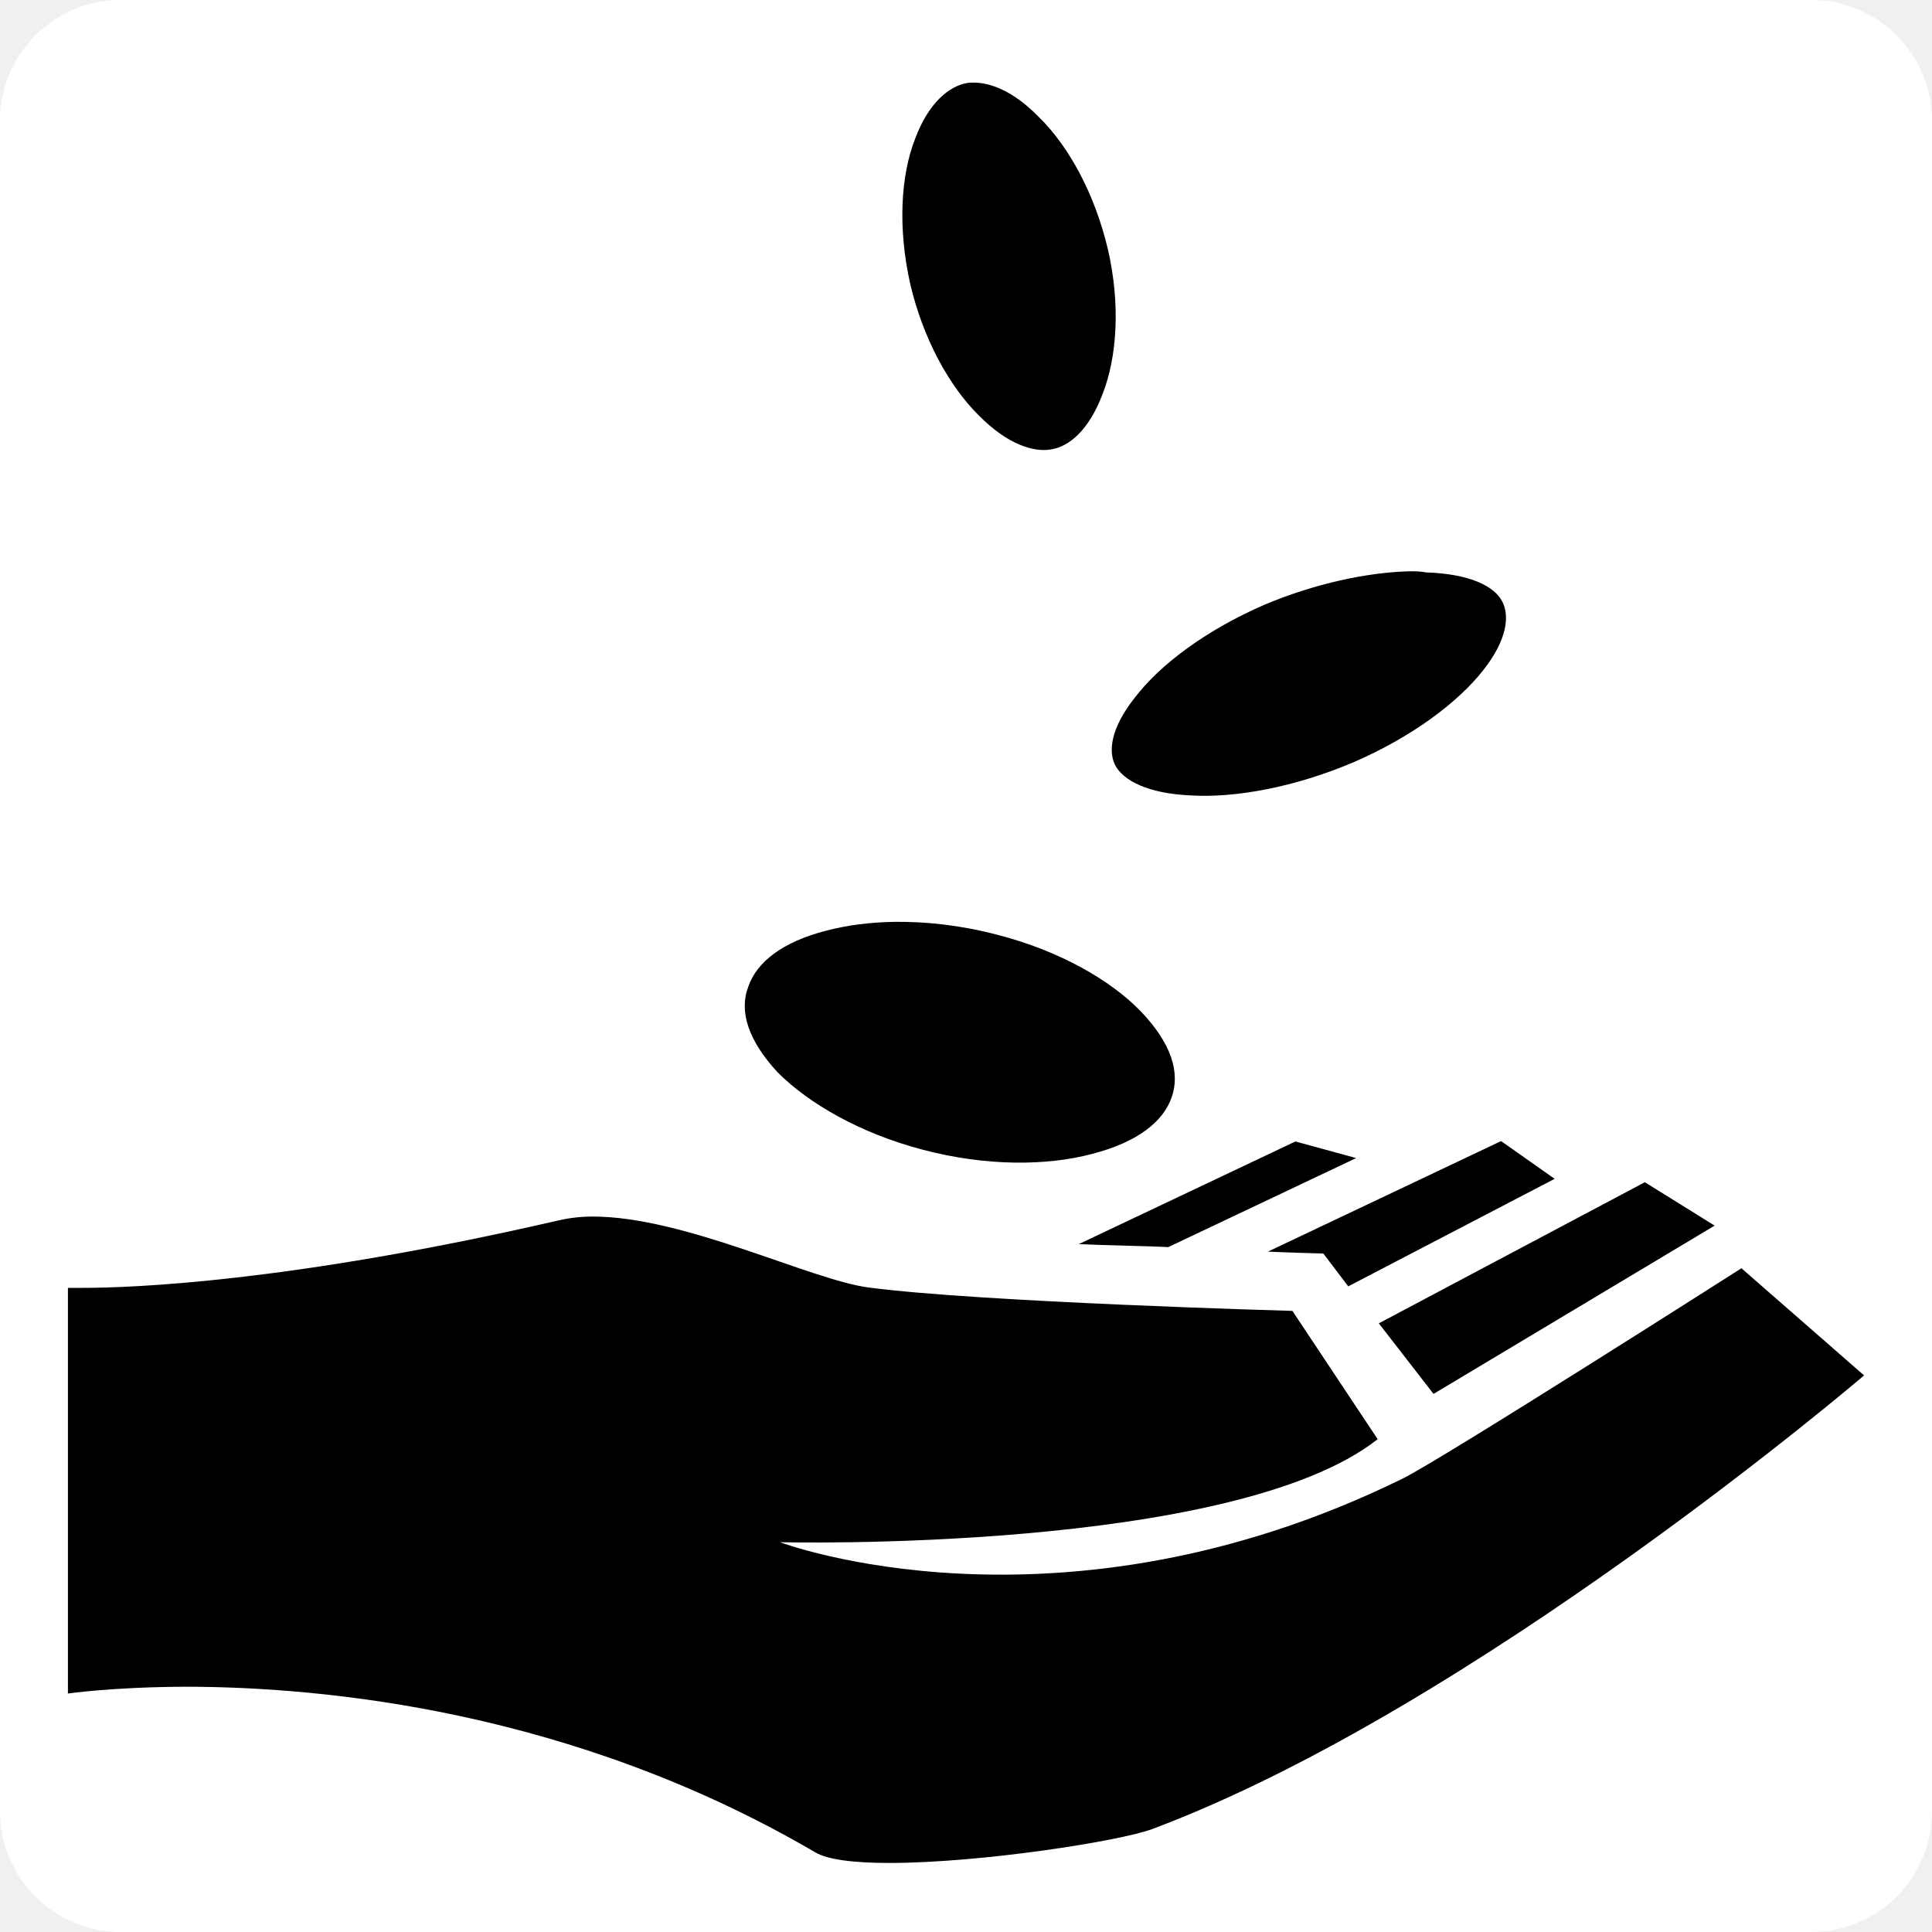
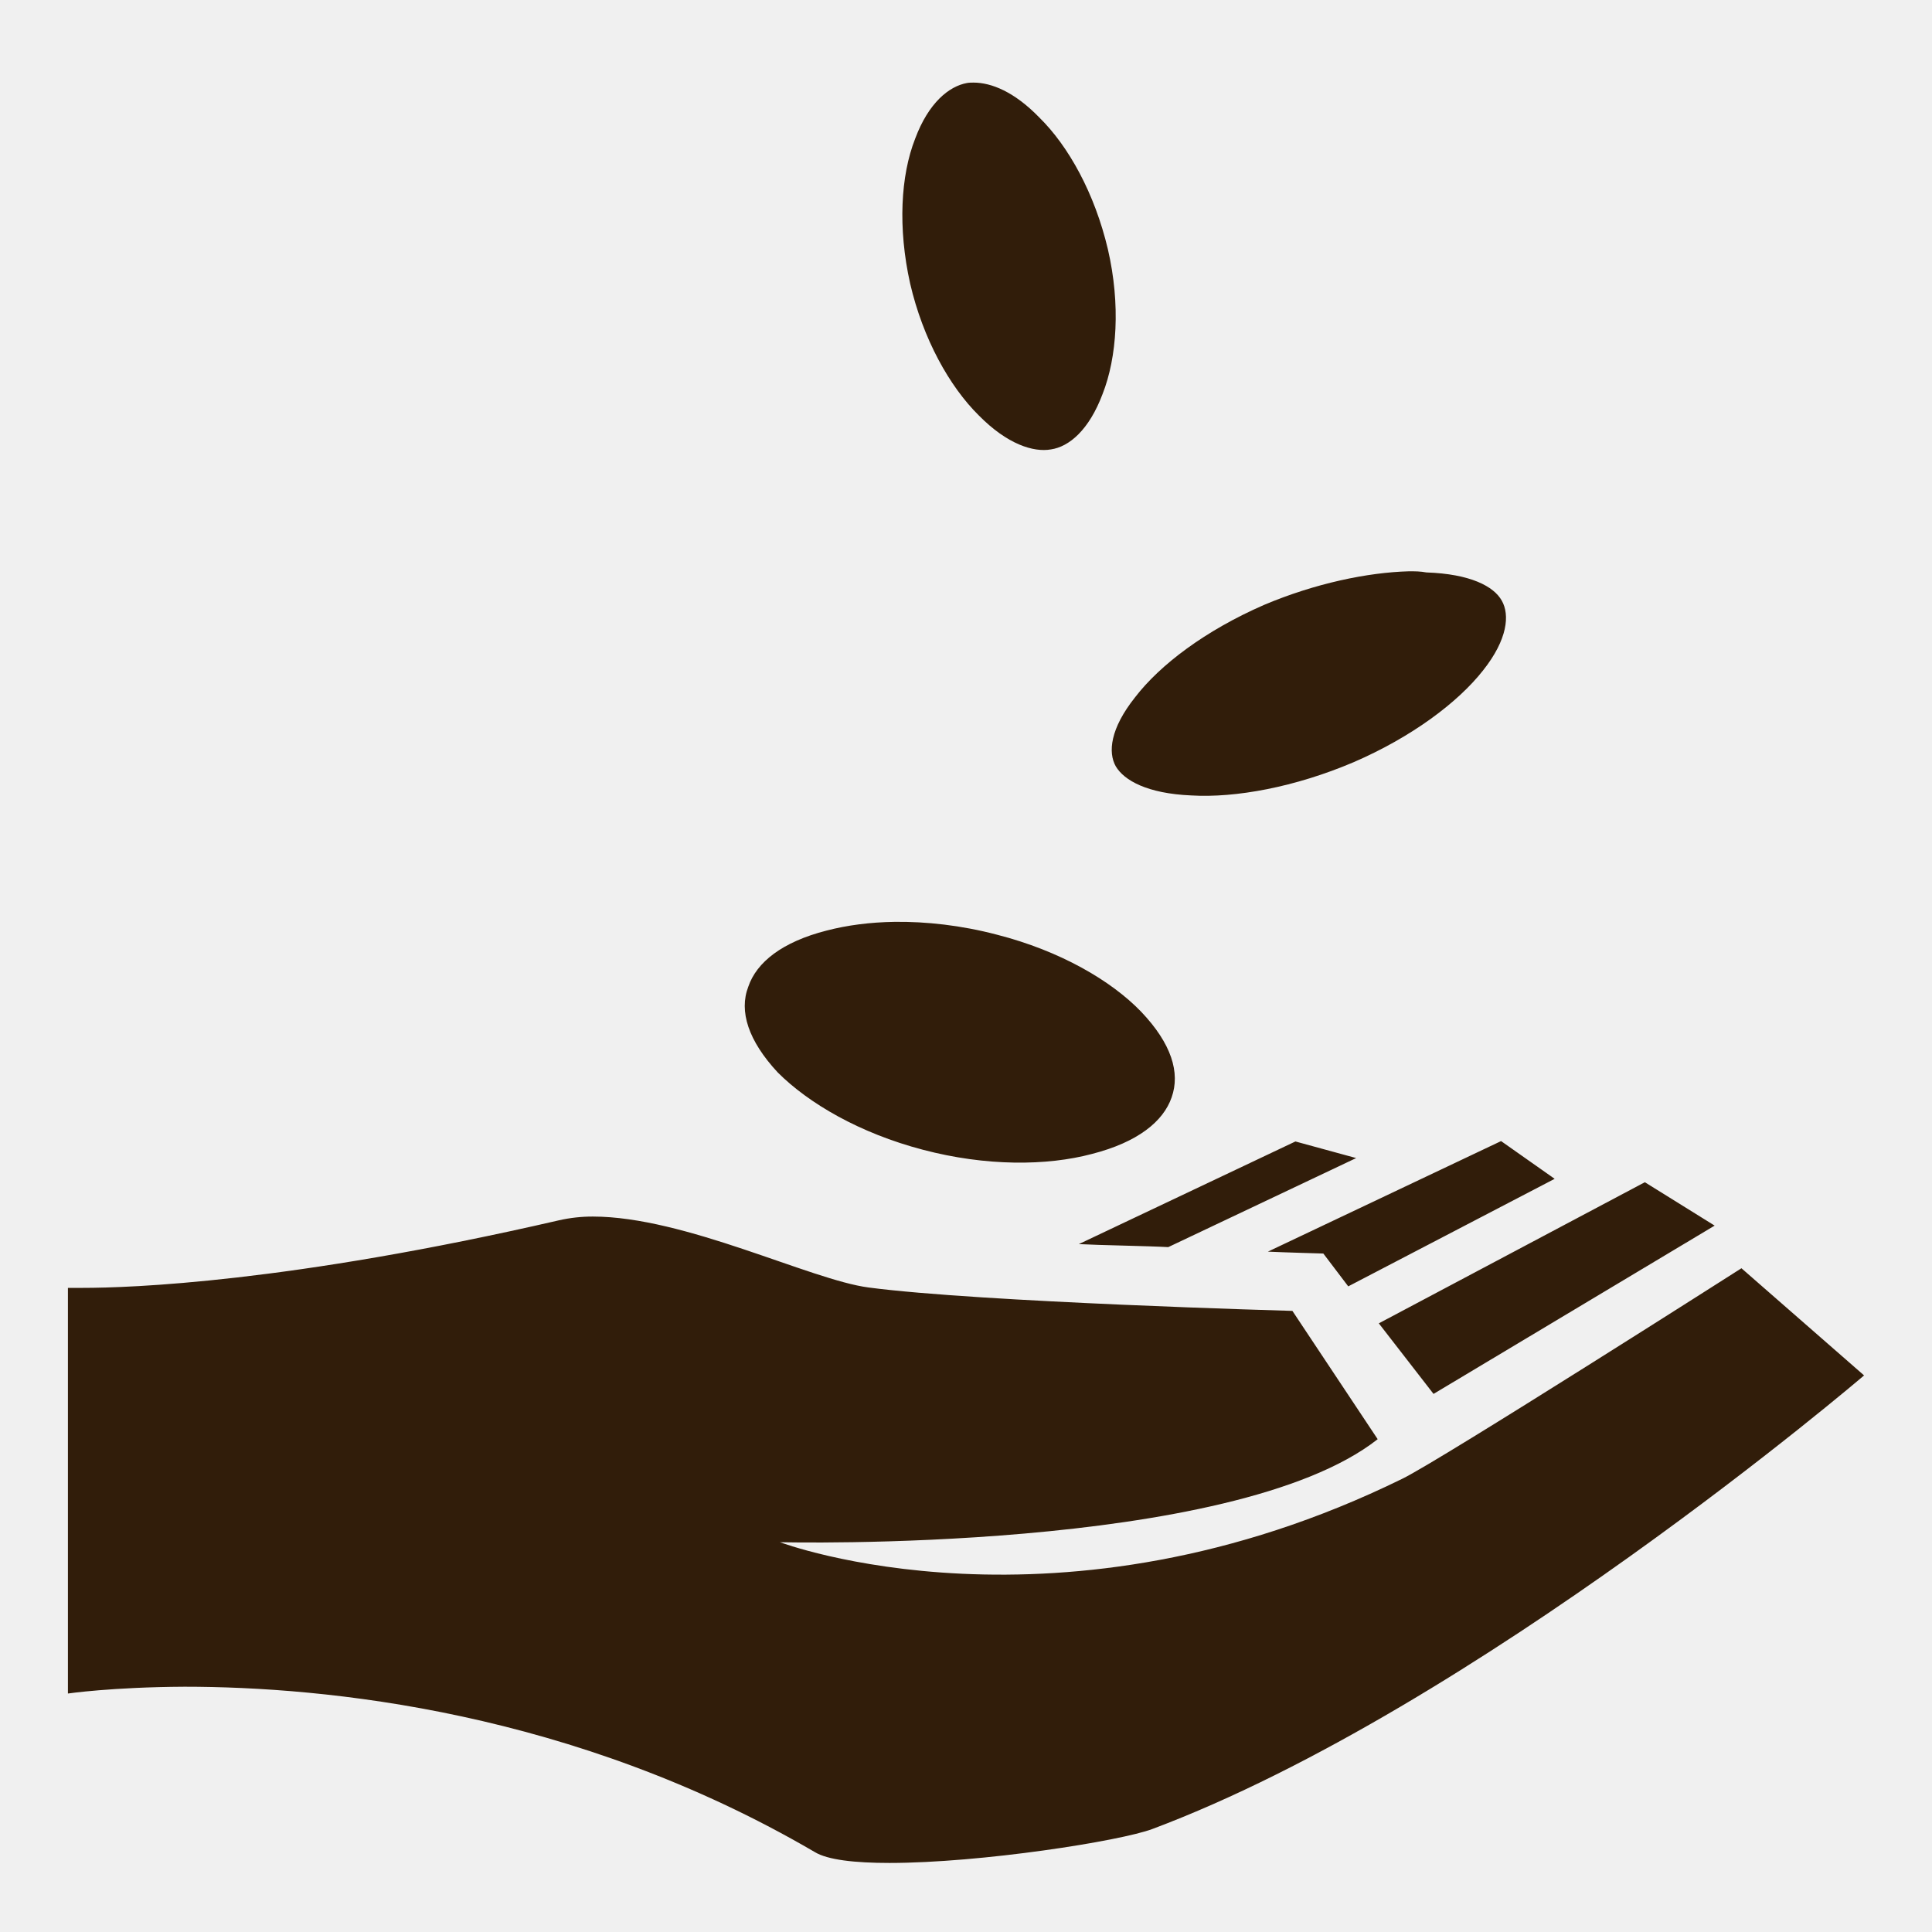
<svg xmlns="http://www.w3.org/2000/svg" viewBox="0 0 512 512" style="height: 512px; width: 512px;">
-   <rect fill="#ffffff" fill-opacity="1" height="512" width="512" rx="32" ry="32" />
  <g class="" transform="translate(0,0)" style="">
-     <path d="M258 21.89c-.5 0-1.2 0-1.8.12-4.6.85-10.1 5.1-13.7 14.81-3.8 9.7-4.6 23.53-1.3 38.34 3.4 14.63 10.4 27.24 18.2 34.94 7.6 7.7 14.5 9.8 19.1 9 4.8-.7 10.1-5.1 13.7-14.7 3.8-9.64 4.8-23.66 1.4-38.35-3.5-14.8-10.4-27.29-18.2-34.94-6.6-6.8-12.7-9.22-17.4-9.22zM373.4 151.4c-11 .3-24.9 3.2-38.4 8.9-15.6 6.8-27.6 15.9-34.2 24.5-6.6 8.3-7.2 14.6-5.1 18.3 2.2 3.7 8.3 7.2 20 7.7 11.7.7 27.5-2.2 43-8.8 15.5-6.7 27.7-15.9 34.3-24.3 6.6-8.3 7.1-14.8 5-18.5-2.1-3.8-8.3-7.1-20-7.5-1.6-.3-3-.3-4.6-.3zm-136.3 92.9c-6.6.1-12.6.9-18 2.3-11.8 3-18.6 8.4-20.8 14.9-2.5 6.5 0 14.3 7.8 22.7 8.2 8.2 21.7 16.1 38.5 20.5 16.7 4.4 32.8 4.3 44.8 1.1 12.1-3.1 18.9-8.6 21.1-15 2.3-6.5 0-14.2-8.1-22.7-7.9-8.2-21.4-16.1-38.2-20.4-9.5-2.5-18.8-3.5-27.1-3.4zm160.7 58.1L336 331.7c4.2.2 14.7.5 14.7.5l6.6 8.7 54.7-28.5-14.2-10zm-54.5.1-57.4 27.2c5.5.3 18.5.5 23.7.8l49.8-23.6-16.1-4.4zm92.6 10.8-70.5 37.4 14.5 18.7 74.5-44.6-18.5-11.5zm-278.8 9.1a40.33 40.33 0 0 0-9 1c-71.5 16.5-113.7 17.9-126.2 17.9H18v107.5s11.6-1.7 30.9-1.8c37.3 0 103 6.4 167 43.8 3.4 2.1 10.7 2.9 19.8 2.9 24.3 0 61.2-5.8 69.7-9C391 452.6 494 364.5 494 364.5l-32.5-28.4s-79.8 50.9-89.9 55.8c-91.1 44.7-164.9 16.8-164.9 16.8s119.9 3 158.4-27.3l-22.6-34s-82.8-2.3-112.3-6.2c-15.4-2-48.7-18.8-73.1-18.8z" fill="#000000" fill-opacity="1" />
+     <path d="M258 21.89c-.5 0-1.2 0-1.8.12-4.6.85-10.1 5.1-13.7 14.81-3.8 9.7-4.6 23.53-1.3 38.34 3.4 14.63 10.4 27.24 18.2 34.94 7.6 7.7 14.5 9.8 19.1 9 4.8-.7 10.1-5.1 13.7-14.7 3.8-9.64 4.8-23.66 1.4-38.35-3.5-14.8-10.4-27.29-18.2-34.94-6.6-6.8-12.7-9.22-17.4-9.22zM373.4 151.4c-11 .3-24.9 3.2-38.4 8.9-15.6 6.8-27.6 15.9-34.2 24.5-6.6 8.3-7.2 14.6-5.1 18.3 2.2 3.7 8.3 7.2 20 7.7 11.7.7 27.5-2.2 43-8.8 15.5-6.7 27.7-15.9 34.3-24.3 6.6-8.3 7.1-14.8 5-18.5-2.1-3.8-8.3-7.1-20-7.5-1.6-.3-3-.3-4.6-.3zm-136.3 92.9c-6.6.1-12.6.9-18 2.3-11.8 3-18.6 8.4-20.8 14.9-2.5 6.5 0 14.3 7.8 22.7 8.2 8.2 21.7 16.1 38.5 20.5 16.7 4.4 32.8 4.3 44.8 1.1 12.1-3.1 18.9-8.6 21.1-15 2.3-6.5 0-14.2-8.1-22.7-7.9-8.2-21.4-16.1-38.2-20.4-9.5-2.5-18.8-3.5-27.1-3.4zm160.7 58.1L336 331.7c4.2.2 14.7.5 14.7.5l6.6 8.7 54.7-28.5-14.2-10zm-54.5.1-57.4 27.2c5.5.3 18.5.5 23.7.8l49.8-23.6-16.1-4.4zm92.6 10.8-70.5 37.4 14.5 18.7 74.5-44.6-18.5-11.5zm-278.8 9.1a40.33 40.33 0 0 0-9 1c-71.5 16.5-113.7 17.9-126.2 17.9H18v107.5s11.6-1.7 30.9-1.8c37.3 0 103 6.4 167 43.8 3.4 2.1 10.7 2.9 19.8 2.9 24.3 0 61.2-5.8 69.7-9C391 452.6 494 364.5 494 364.5l-32.5-28.4s-79.8 50.9-89.9 55.8c-91.1 44.7-164.9 16.8-164.9 16.8s119.9 3 158.4-27.3l-22.6-34s-82.8-2.3-112.3-6.2c-15.4-2-48.7-18.8-73.1-18.8z" fill="#311d0a" fill-opacity="1" />
  </g>
</svg>
